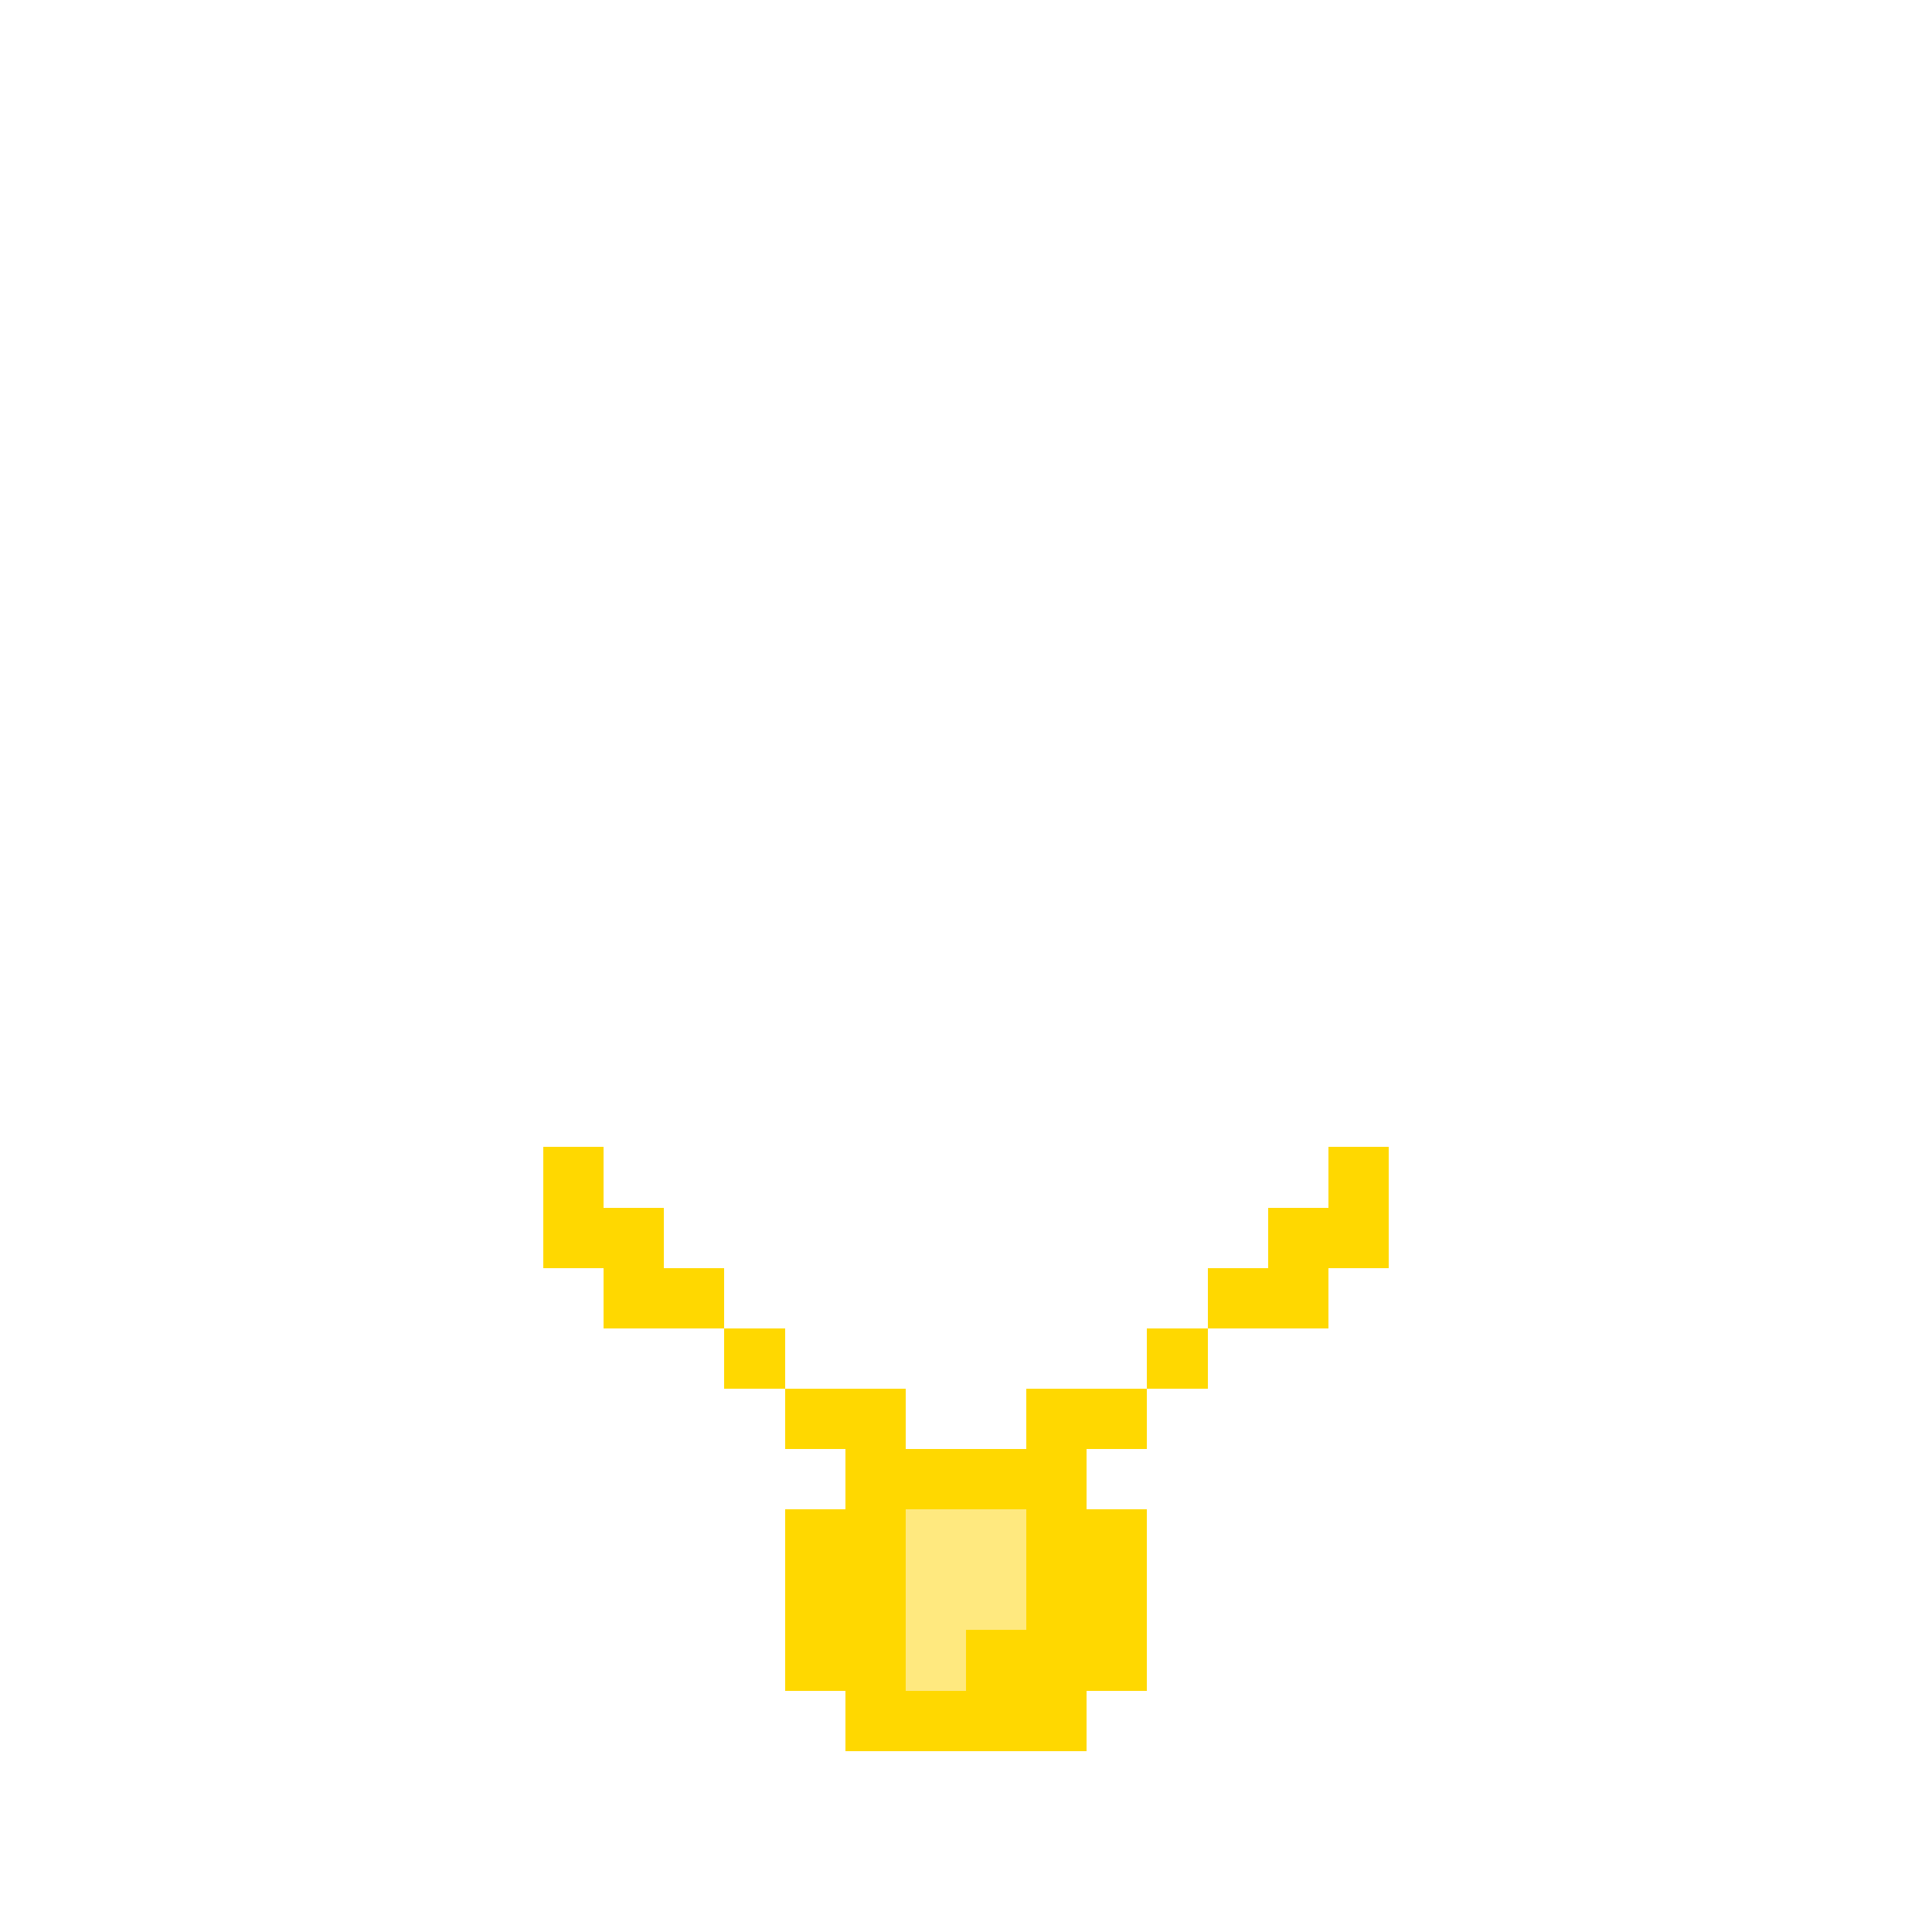
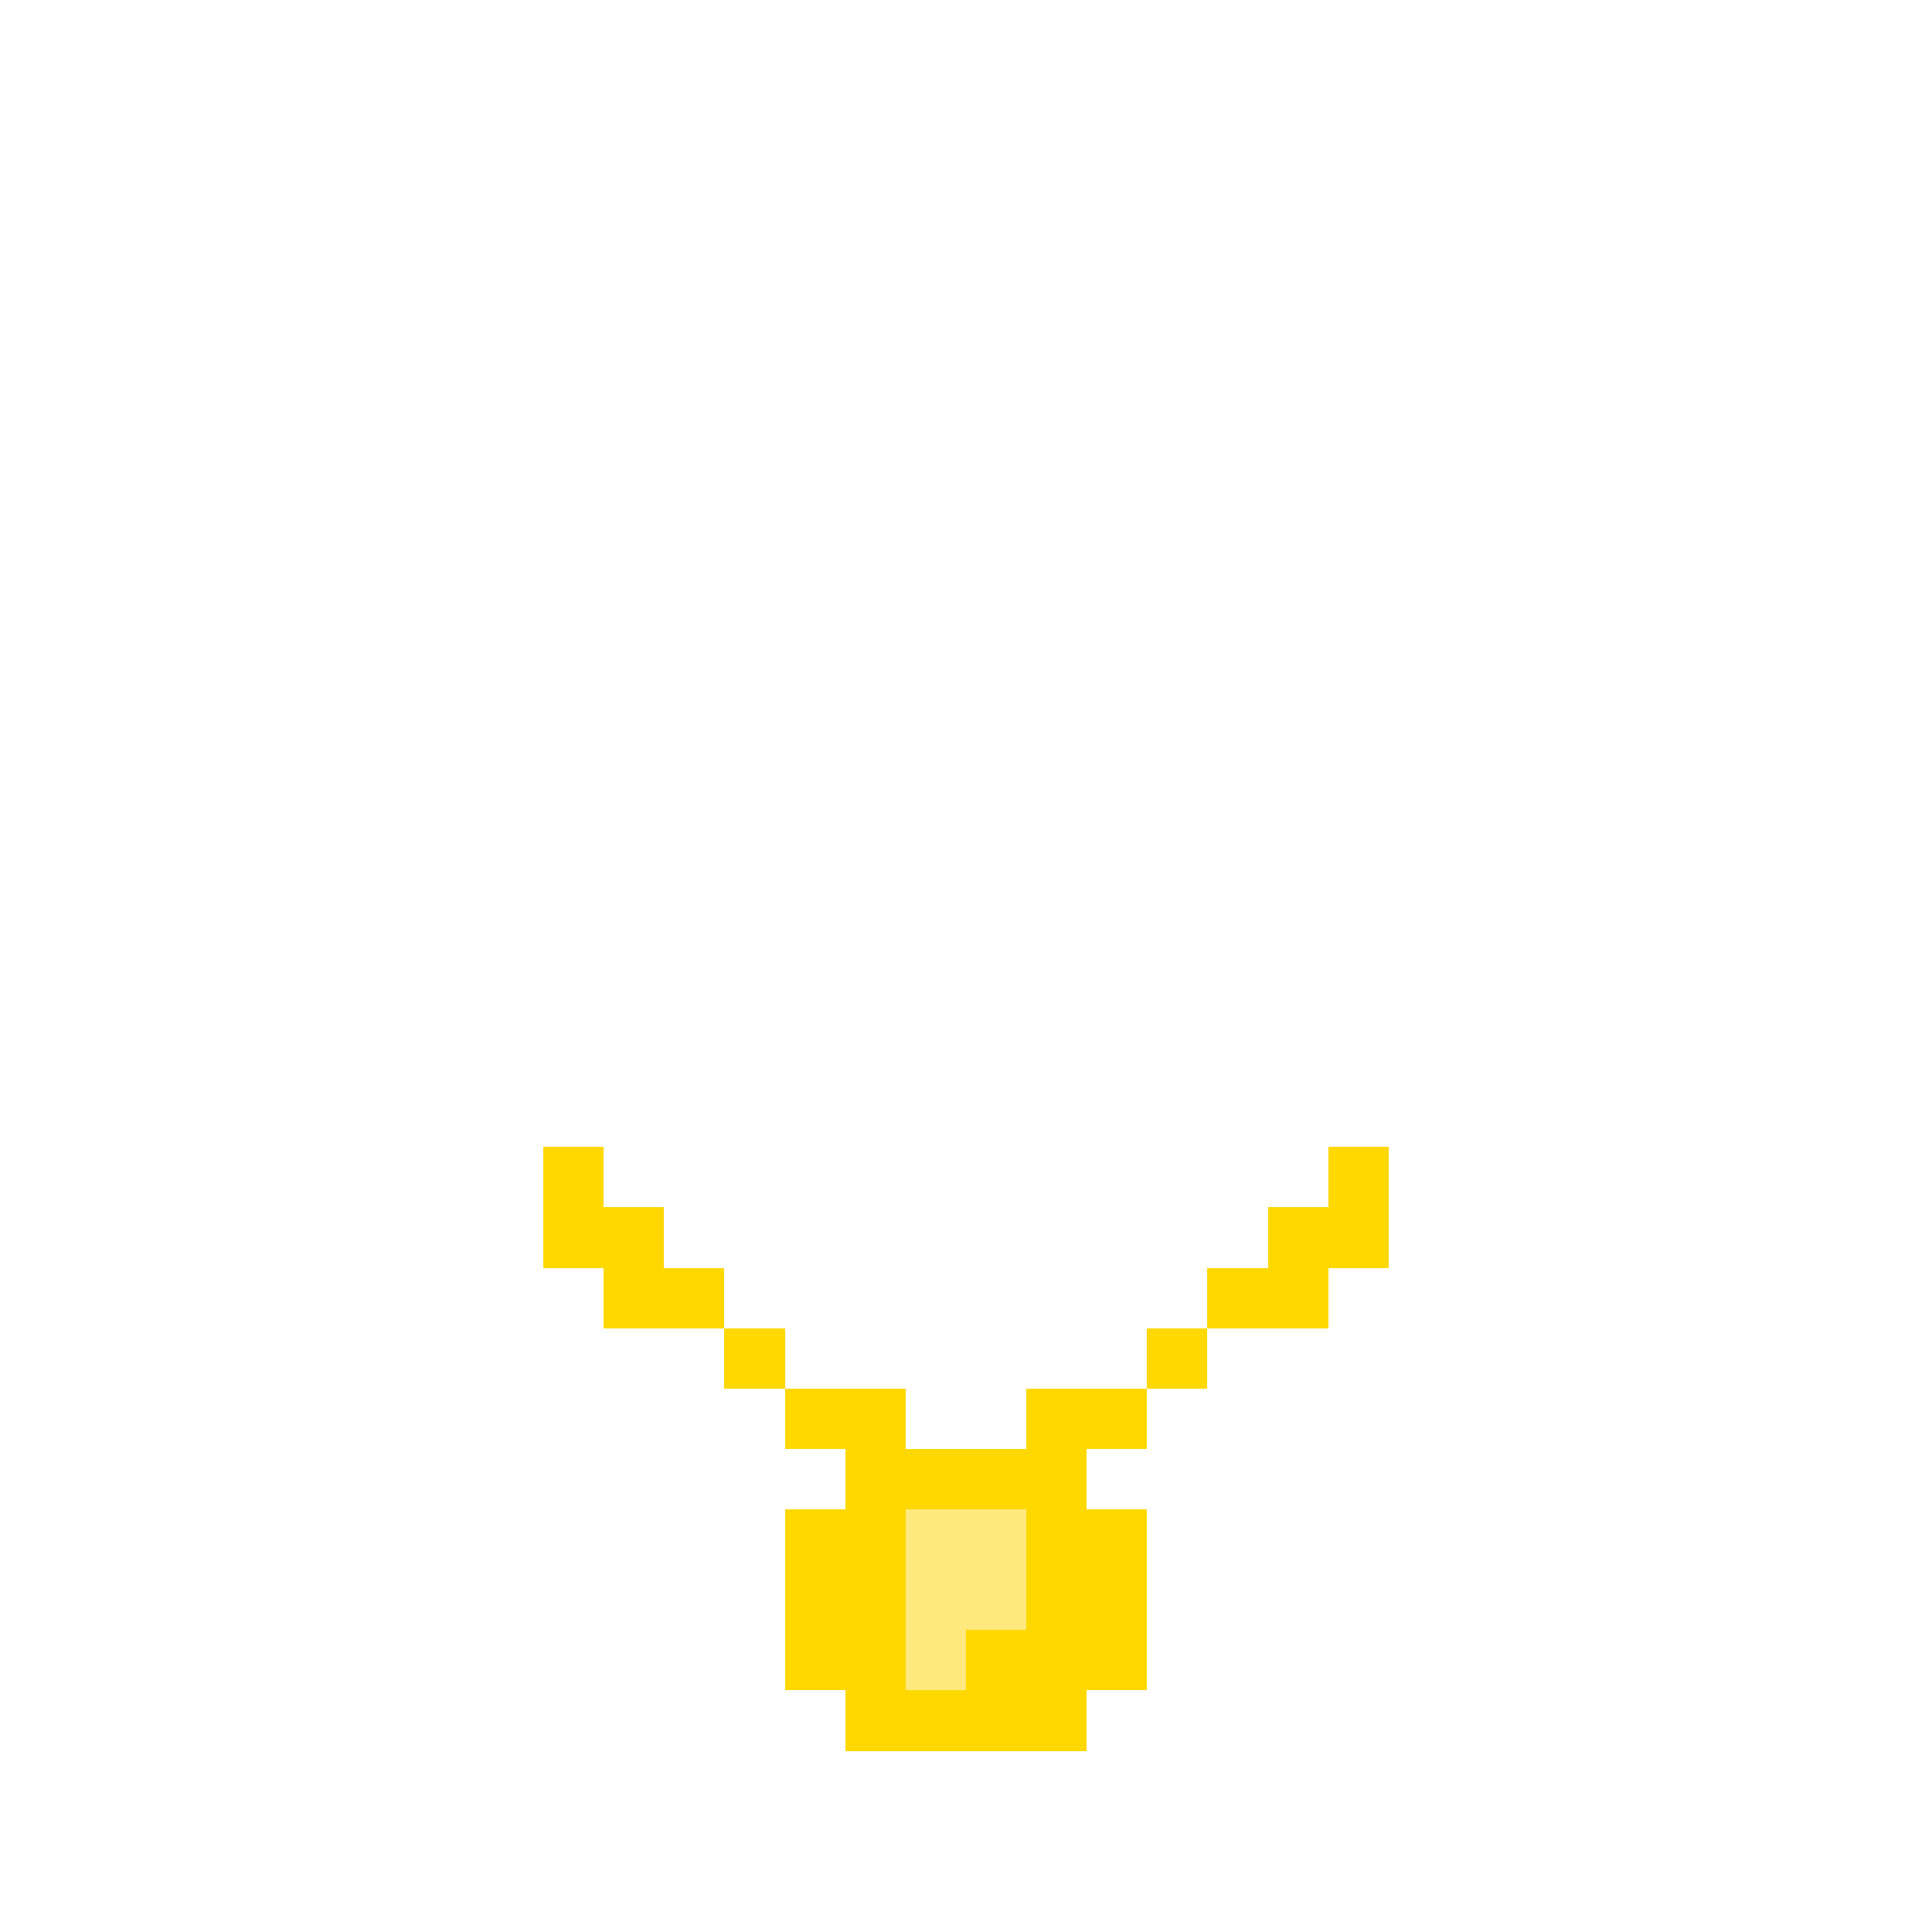
<svg xmlns="http://www.w3.org/2000/svg" width="320" height="320" viewBox="0 0 84.667 84.667" version="1.1" id="svg5" shape-rendering="crispEdges">
  <defs id="defs2" />
-   <g id="layer5">
-     <rect style="fill:#ffd800;fill-opacity:1;fill-rule:evenodd;stroke-width:0.265" id="rect5608" width="10.583" height="13.229" x="37.042" y="63.5" />
-     <rect style="fill:#ffd800;fill-opacity:1;fill-rule:evenodd;stroke-width:0.265" id="rect5734" width="2.646" height="7.938" x="34.396" y="66.146" />
-     <rect style="fill:#ffd800;fill-opacity:1;fill-rule:evenodd;stroke-width:0.265" id="rect5736" width="2.646" height="7.938" x="47.625" y="66.146" />
-     <rect style="fill:#ffd800;fill-opacity:1;fill-rule:evenodd;stroke-width:0.265" id="rect5738" width="5.292" height="2.646" x="34.396" y="60.854" />
-     <rect style="fill:#ffd800;fill-opacity:1;fill-rule:evenodd;stroke-width:0.265" id="rect5740" width="5.292" height="2.646" x="44.979" y="60.854" />
-     <rect style="fill:#ffd800;fill-opacity:1;fill-rule:evenodd;stroke-width:0.265" id="rect5742" width="2.646" height="2.646" x="50.271" y="58.208" />
-     <rect style="fill:#ffd800;fill-opacity:1;fill-rule:evenodd;stroke-width:0.265" id="rect5744" width="2.646" height="2.646" x="31.75" y="58.208" />
-     <rect style="fill:#ffd800;fill-opacity:1;fill-rule:evenodd;stroke-width:0.265" id="rect5746" width="5.292" height="2.646" x="26.458" y="55.562" />
-     <rect style="fill:#ffd800;fill-opacity:1;fill-rule:evenodd;stroke-width:0.265" id="rect5748" width="5.292" height="2.646" x="52.917" y="55.562" />
-     <rect style="fill:#ffd800;fill-opacity:1;fill-rule:evenodd;stroke-width:0.265" id="rect5750" width="5.292" height="2.646" x="55.562" y="52.917" />
-     <rect style="fill:#ffd800;fill-opacity:1;fill-rule:evenodd;stroke-width:0.265" id="rect5752" width="5.292" height="2.646" x="23.812" y="52.917" />
-     <rect style="fill:#ffd800;fill-opacity:1;fill-rule:evenodd;stroke-width:0.265" id="rect5754" width="2.646" height="2.646" x="23.812" y="50.271" />
-     <rect style="fill:#ffd800;fill-opacity:1;fill-rule:evenodd;stroke-width:0.265" id="rect5756" width="2.646" height="2.646" x="58.208" y="50.271" />
-     <rect style="fill:#ffe97f;fill-opacity:1;fill-rule:evenodd;stroke-width:0.265" id="rect5758" width="5.292" height="5.292" x="39.688" y="66.146" />
-     <rect style="fill:#ffe97f;fill-opacity:1;fill-rule:evenodd;stroke-width:0.265" id="rect5782" width="2.646" height="2.646" x="39.688" y="71.438" />
-   </g>
+   <path id="rect5608" style="fill:#ffd800;fill-opacity:1;fill-rule:evenodd;stroke-width:1.002" d="m 90,190 v 10 10 h 10 v 10 h 20 v -10 h -10 v -10 h -10 v -10 z m 30,30 v 10 h 10 v -10 z m 10,10 v 10 h 10 v 10 h -10 v 30 h 10 v 10 h 40 v -10 h 10 v -30 h -10 v -10 h 10 v -10 h -20 v 10 h -20 v -10 z m 60,0 h 10 v -10 h -10 z m 10,-10 h 20 v -10 h 10 v -10 -10 h -10 v 10 h -10 v 10 h -10 z" transform="scale(0.2645833)" />
+   <path id="rect5758" style="fill:#ffe97f;fill-opacity:1;fill-rule:evenodd;stroke-width:1.002" d="m 150,250 v 20 10 h 10 v -10 h 10 v -20 z" transform="scale(0.2645833)" />
</svg>
